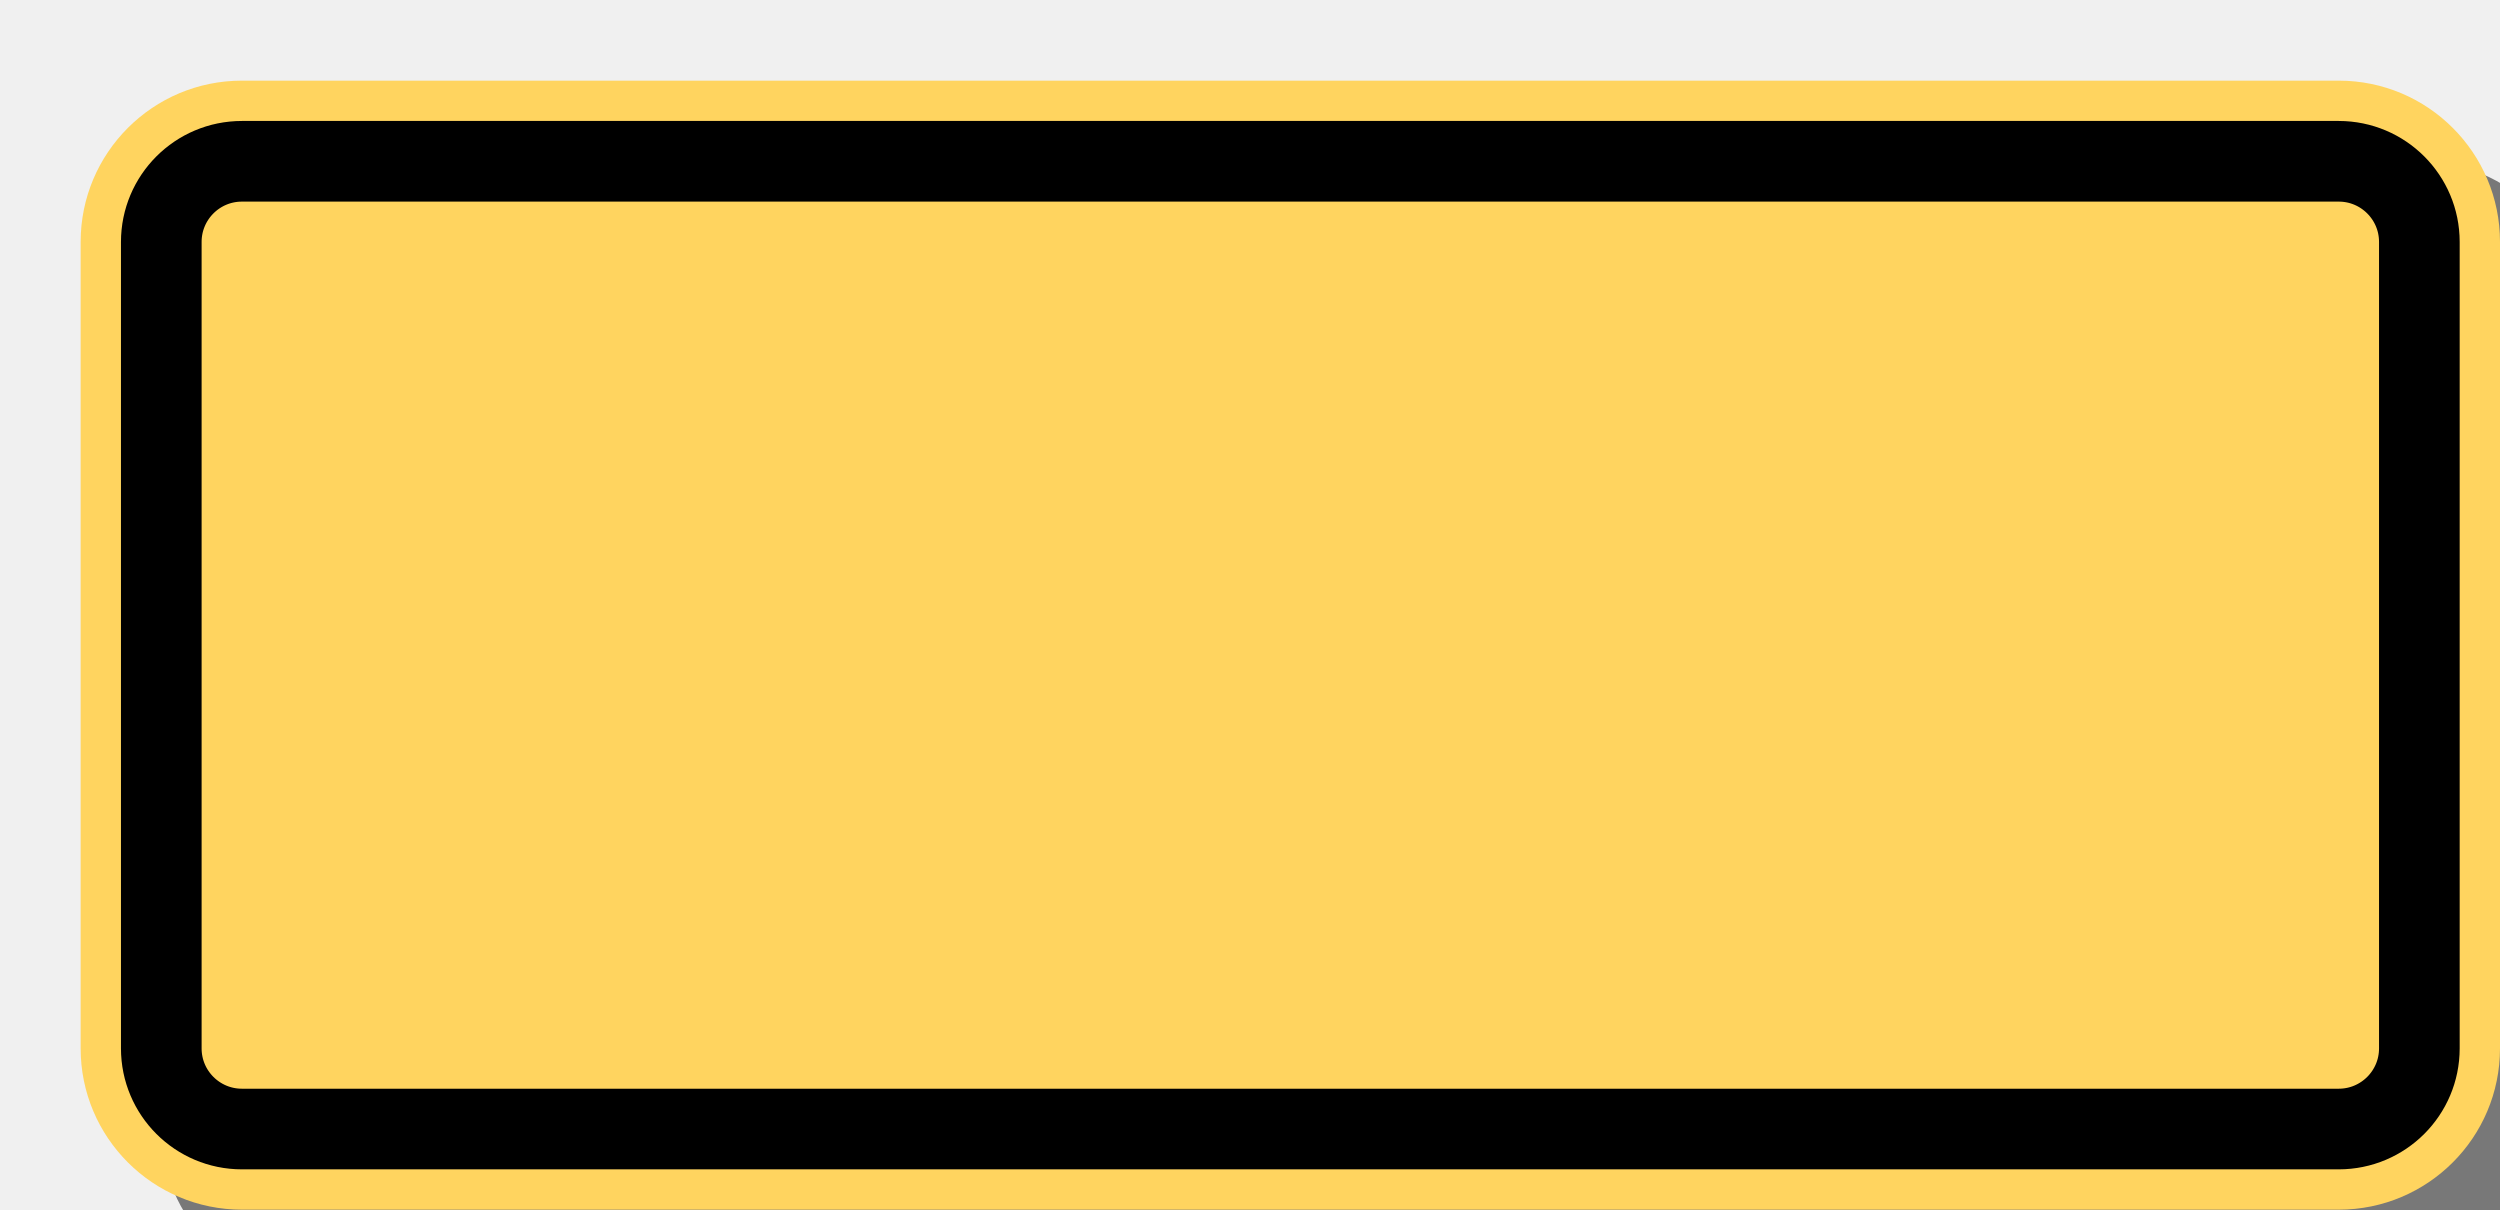
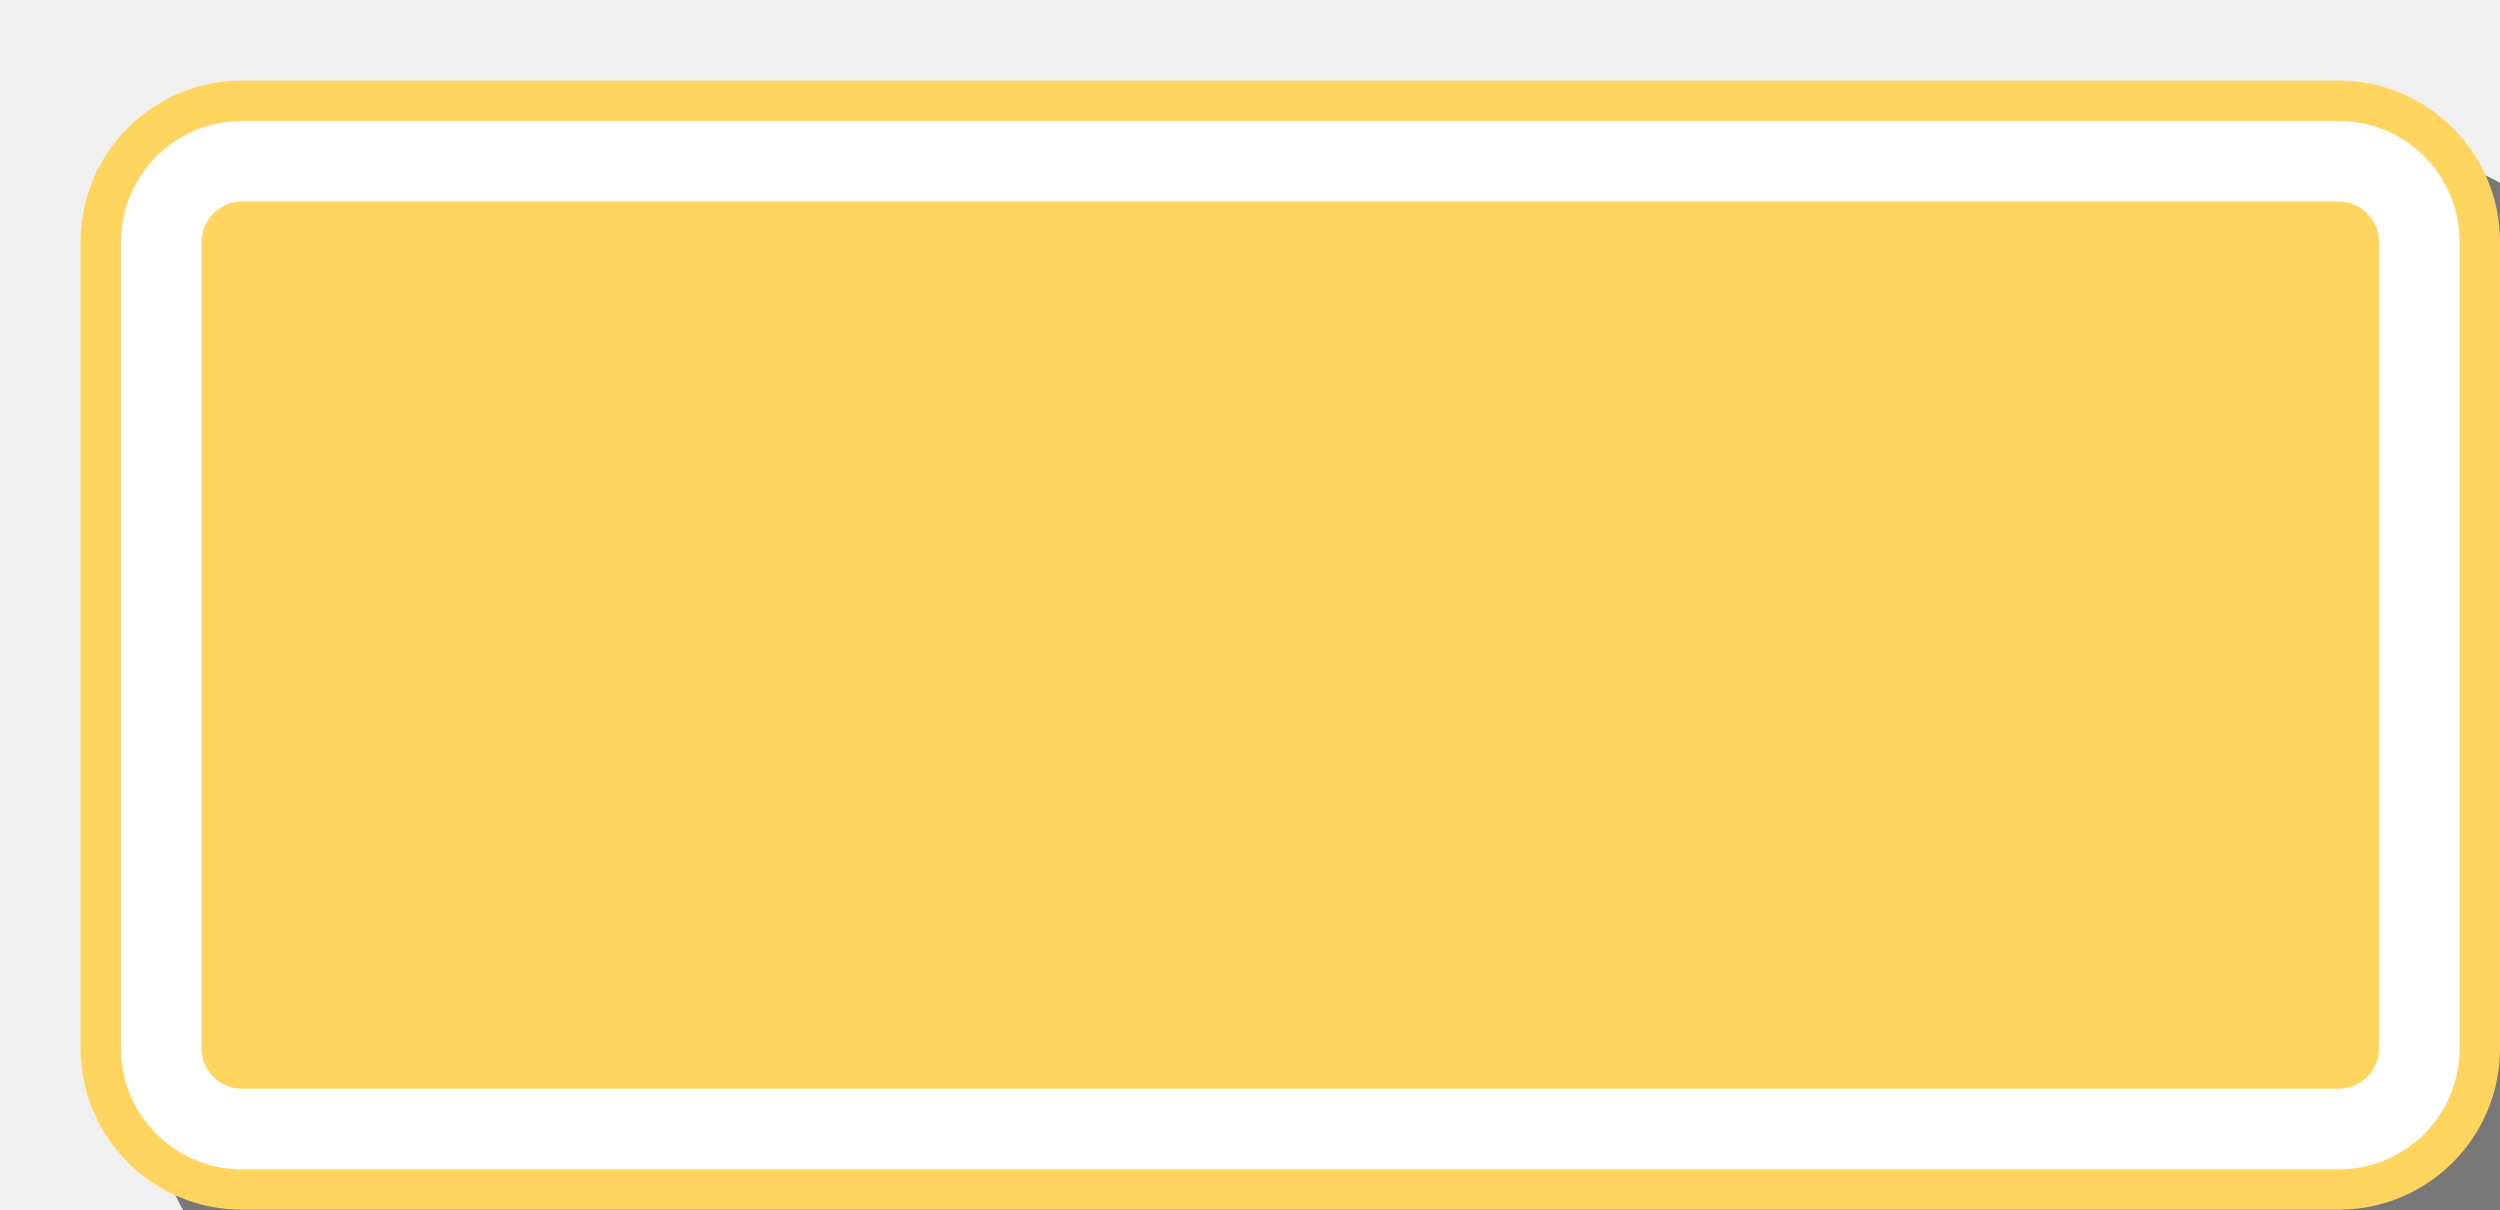
<svg xmlns="http://www.w3.org/2000/svg" fill="none">
  <rect x="4" y="4" width="60" height="28" fill="rgba(0,0,0,0.5)" rx="4" />
  <rect x="2" y="2" width="60" height="28" fill="#ffd45f" rx="4" />
-   <rect x="4" y="4" width="56" height="24" stroke="black" stroke-width="2" rx="2" />
+   <rect x="4" y="4" width="56" height="24" stroke="white" stroke-width="2" rx="2" />
</svg>
